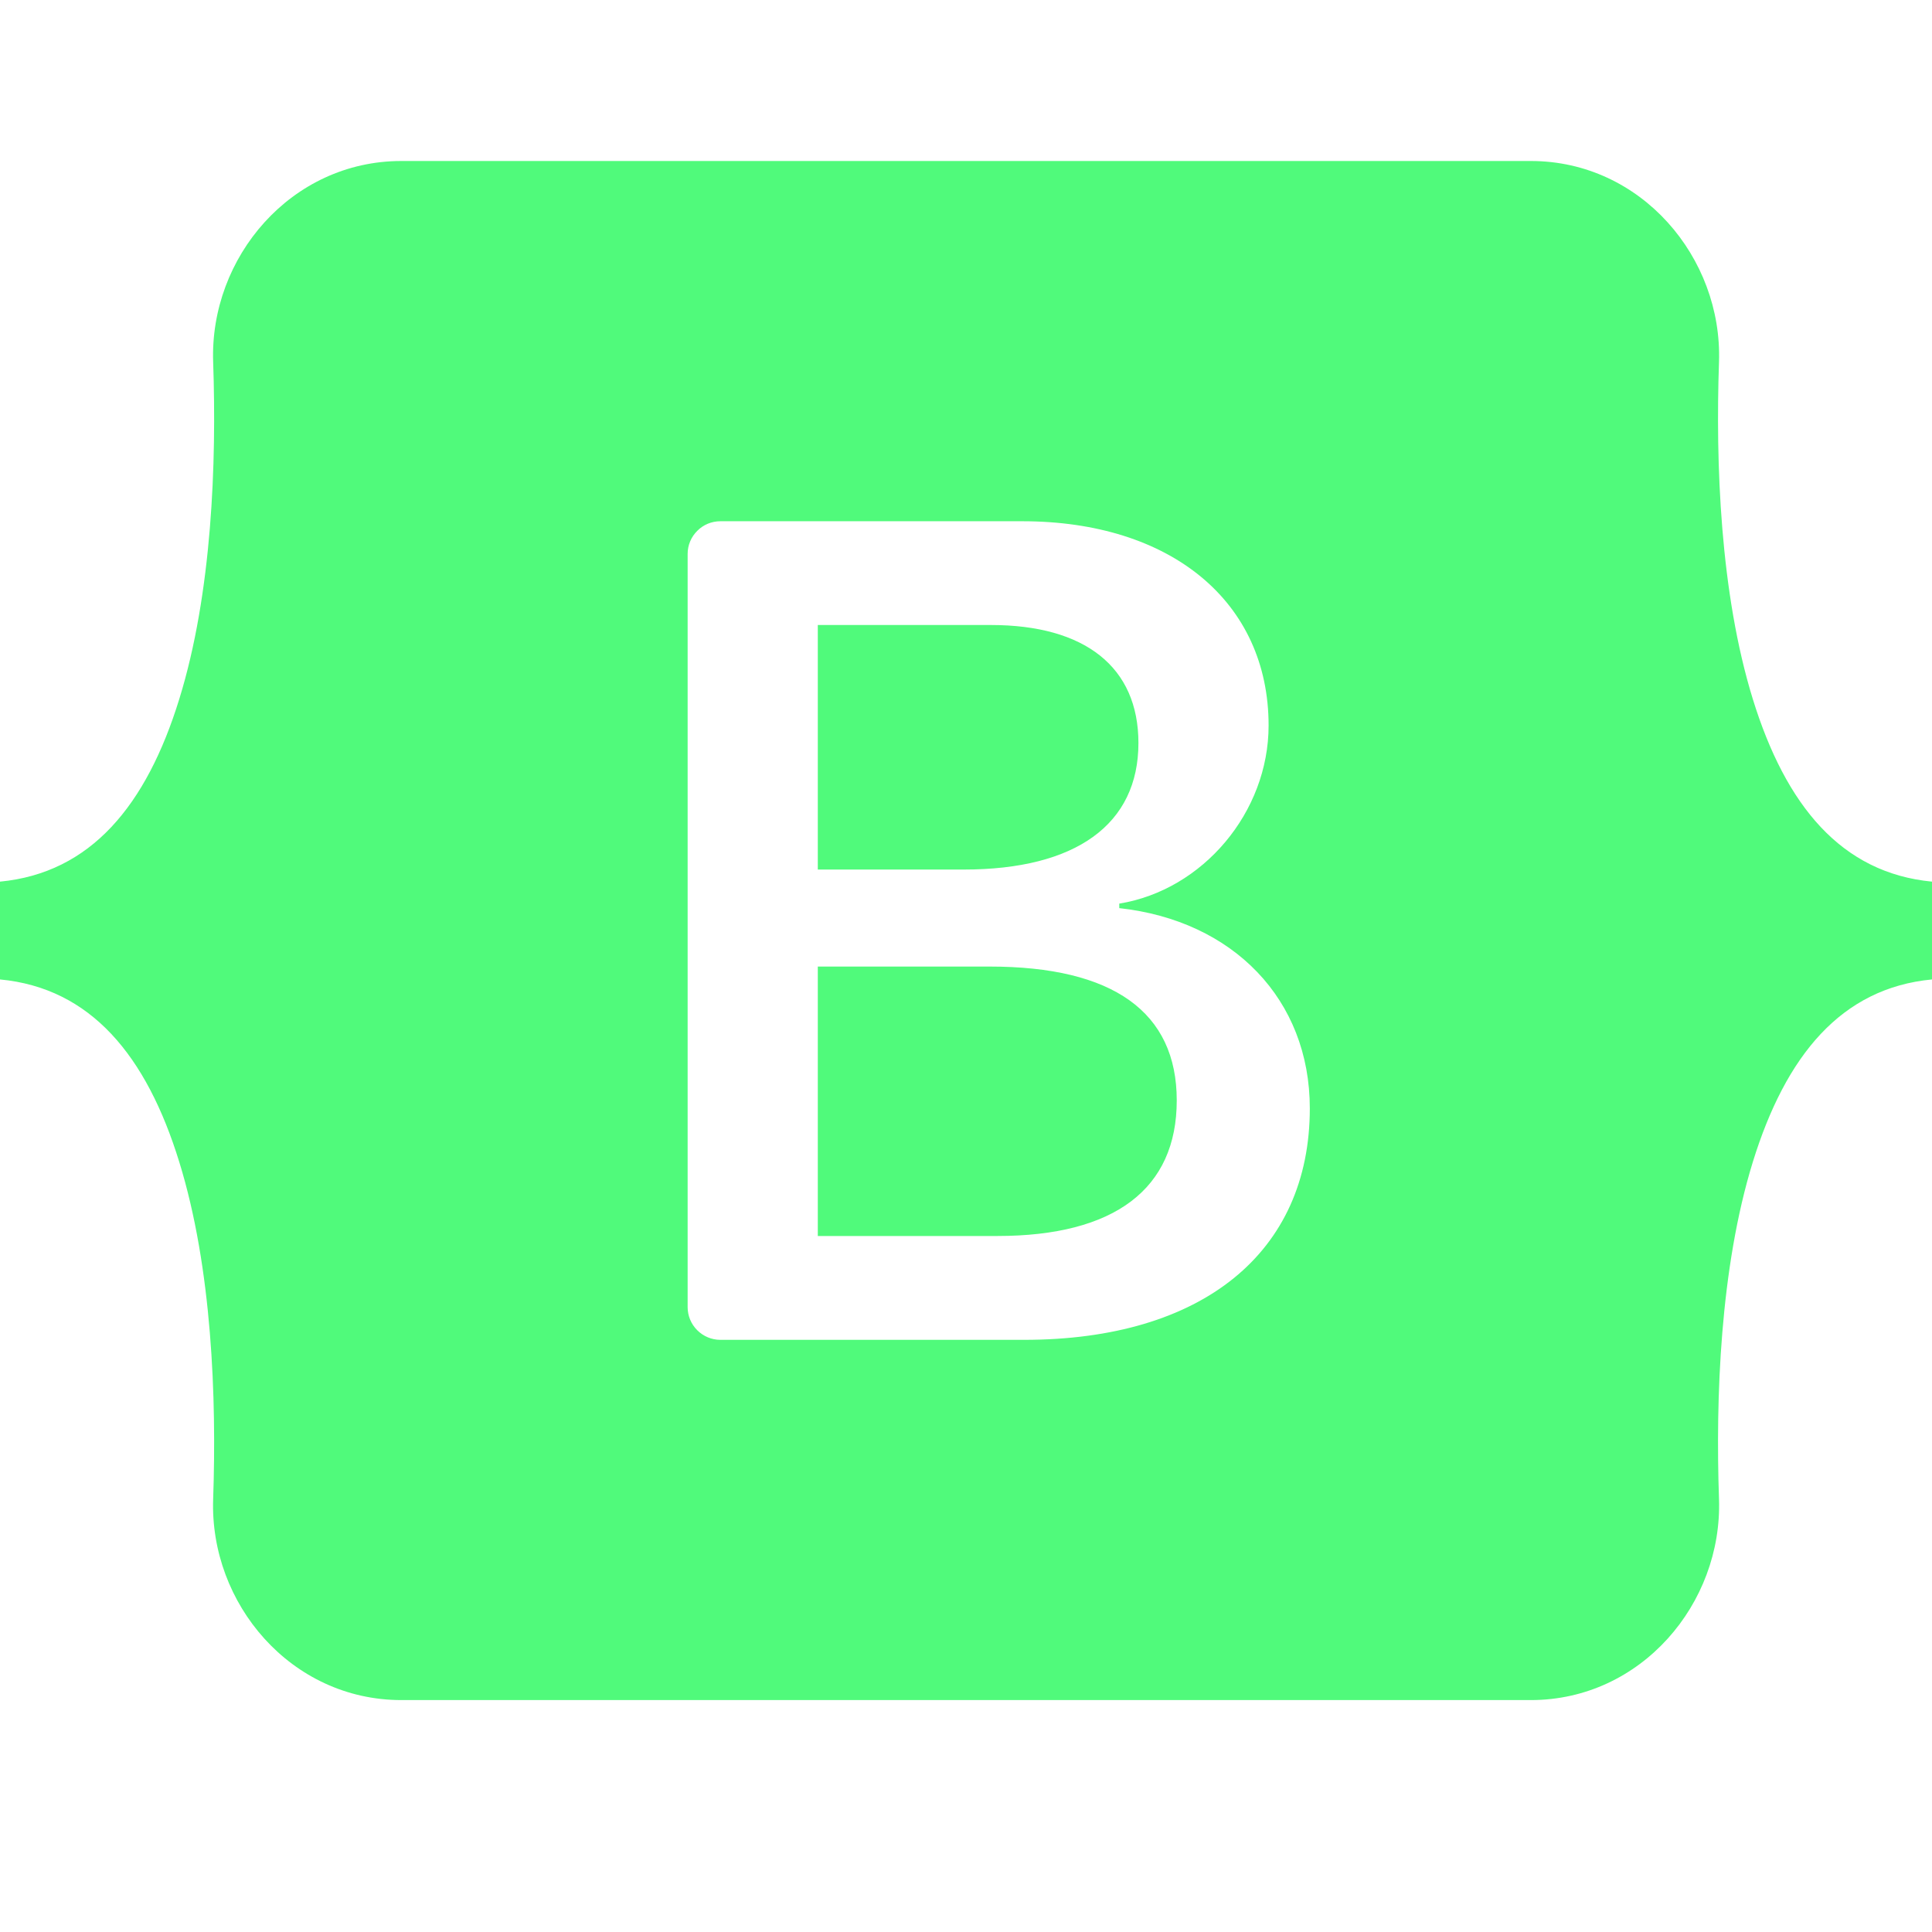
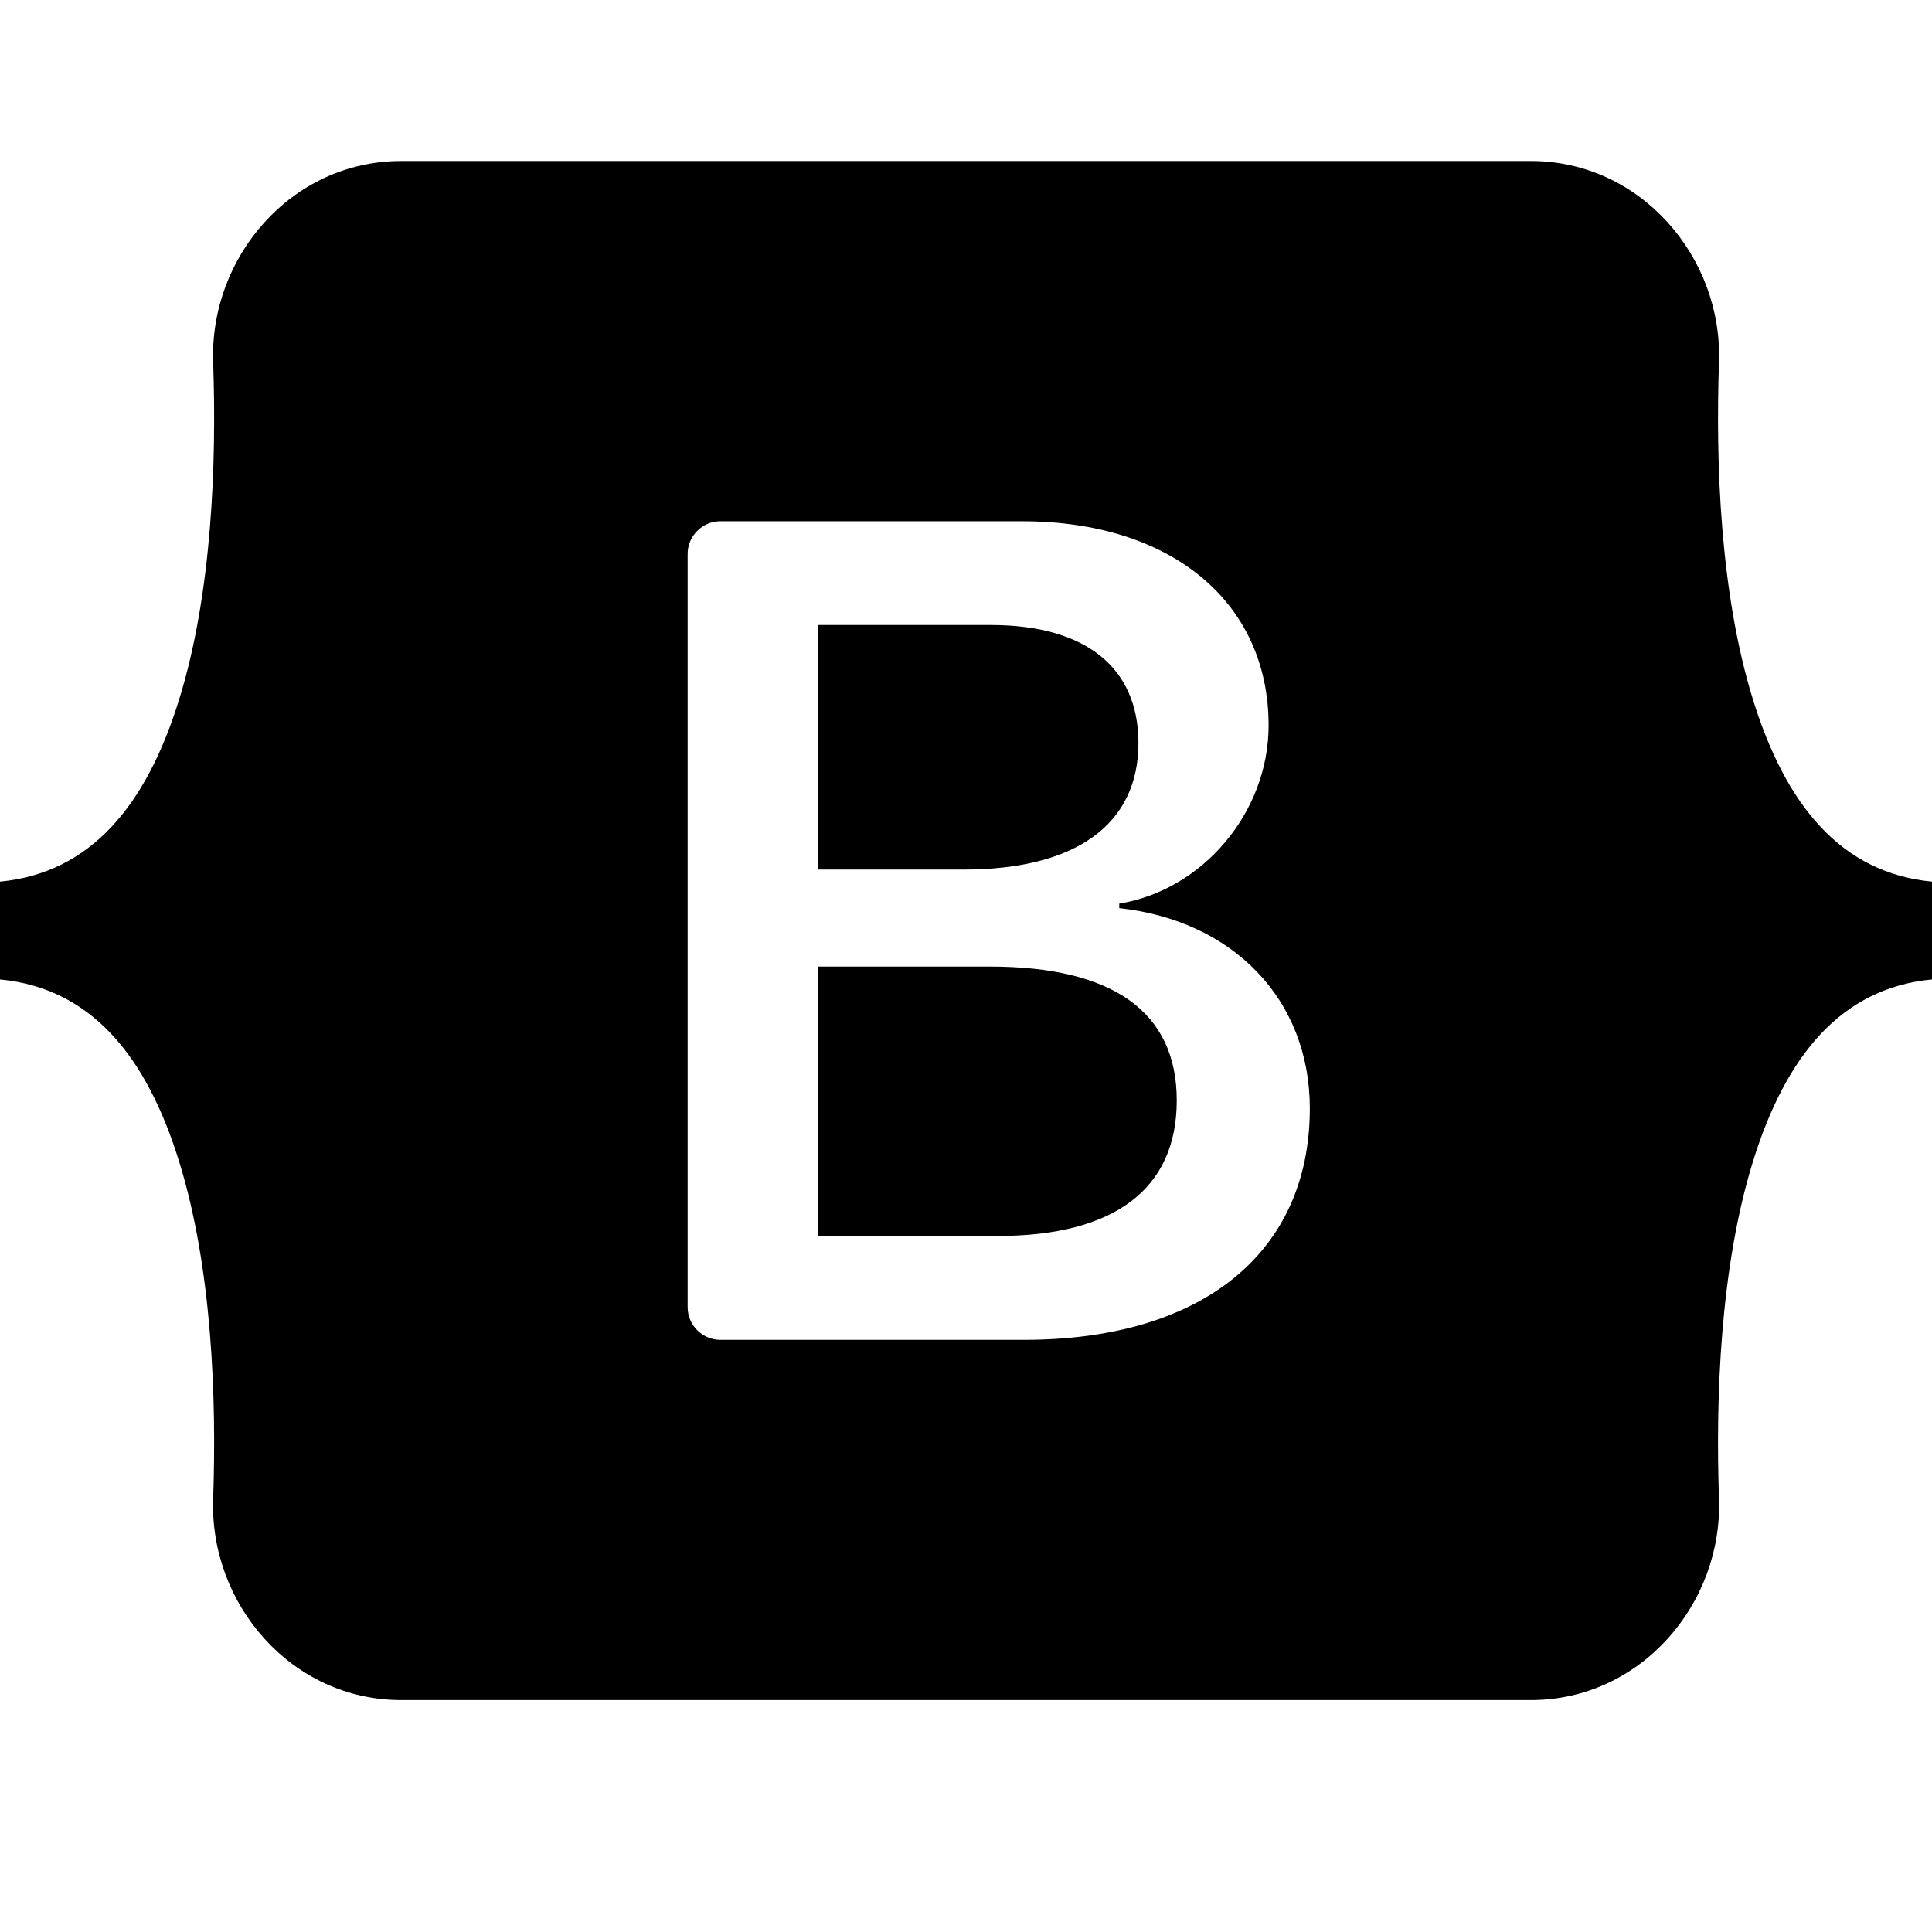
- <svg xmlns="http://www.w3.org/2000/svg" width="800px" height="800px" viewBox="0 0 24 24" fill="#50fa7b">
-   <path fill-rule="evenodd" clip-rule="evenodd" d="M4.985 2C3.615 2 2.602 3.199 2.648 4.498C2.691 5.747 2.635 7.365 2.227 8.684C1.819 10.006 1.128 10.844 0 10.952V12.167C1.128 12.274 1.819 13.112 2.227 14.435C2.635 15.754 2.691 17.371 2.648 18.62C2.602 19.92 3.615 21.119 4.985 21.119H19.017C20.386 21.119 21.399 19.92 21.354 18.62C21.311 17.371 21.367 15.754 21.774 14.435C22.183 13.112 22.872 12.274 24 12.167V10.952C22.872 10.844 22.183 10.006 21.774 8.684C21.367 7.365 21.311 5.747 21.354 4.498C21.399 3.199 20.386 2 19.017 2H4.985H4.985ZM16.271 13.769C16.271 15.559 14.936 16.644 12.721 16.644H8.949C8.841 16.644 8.738 16.601 8.662 16.525C8.585 16.449 8.542 16.345 8.542 16.237V6.881C8.542 6.773 8.585 6.67 8.662 6.594C8.738 6.517 8.841 6.475 8.949 6.475H12.699C14.546 6.475 15.759 7.475 15.759 9.012C15.759 10.09 14.943 11.056 13.904 11.225V11.281C15.319 11.436 16.271 12.416 16.271 13.769ZM12.309 7.764H10.159V10.802H11.97C13.37 10.802 14.142 10.238 14.142 9.23C14.142 8.286 13.478 7.764 12.309 7.764ZM10.159 12.007V15.354H12.389C13.846 15.354 14.618 14.769 14.618 13.67C14.618 12.57 13.825 12.007 12.295 12.007H10.159V12.007Z" fill="#50fa7b" />
+ <svg xmlns="http://www.w3.org/2000/svg" width="800px" height="800px" viewBox="0 0 24 24" fill="#000">
+   <path fill-rule="evenodd" clip-rule="evenodd" d="M4.985 2C3.615 2 2.602 3.199 2.648 4.498C2.691 5.747 2.635 7.365 2.227 8.684C1.819 10.006 1.128 10.844 0 10.952V12.167C1.128 12.274 1.819 13.112 2.227 14.435C2.635 15.754 2.691 17.371 2.648 18.62C2.602 19.92 3.615 21.119 4.985 21.119H19.017C20.386 21.119 21.399 19.92 21.354 18.62C21.311 17.371 21.367 15.754 21.774 14.435C22.183 13.112 22.872 12.274 24 12.167V10.952C22.872 10.844 22.183 10.006 21.774 8.684C21.367 7.365 21.311 5.747 21.354 4.498C21.399 3.199 20.386 2 19.017 2H4.985H4.985ZM16.271 13.769C16.271 15.559 14.936 16.644 12.721 16.644H8.949C8.841 16.644 8.738 16.601 8.662 16.525C8.585 16.449 8.542 16.345 8.542 16.237V6.881C8.542 6.773 8.585 6.67 8.662 6.594C8.738 6.517 8.841 6.475 8.949 6.475H12.699C14.546 6.475 15.759 7.475 15.759 9.012C15.759 10.09 14.943 11.056 13.904 11.225V11.281C15.319 11.436 16.271 12.416 16.271 13.769ZM12.309 7.764H10.159V10.802H11.97C13.37 10.802 14.142 10.238 14.142 9.23C14.142 8.286 13.478 7.764 12.309 7.764ZM10.159 12.007V15.354H12.389C13.846 15.354 14.618 14.769 14.618 13.67C14.618 12.57 13.825 12.007 12.295 12.007H10.159V12.007Z" fill="#000" />
</svg>
